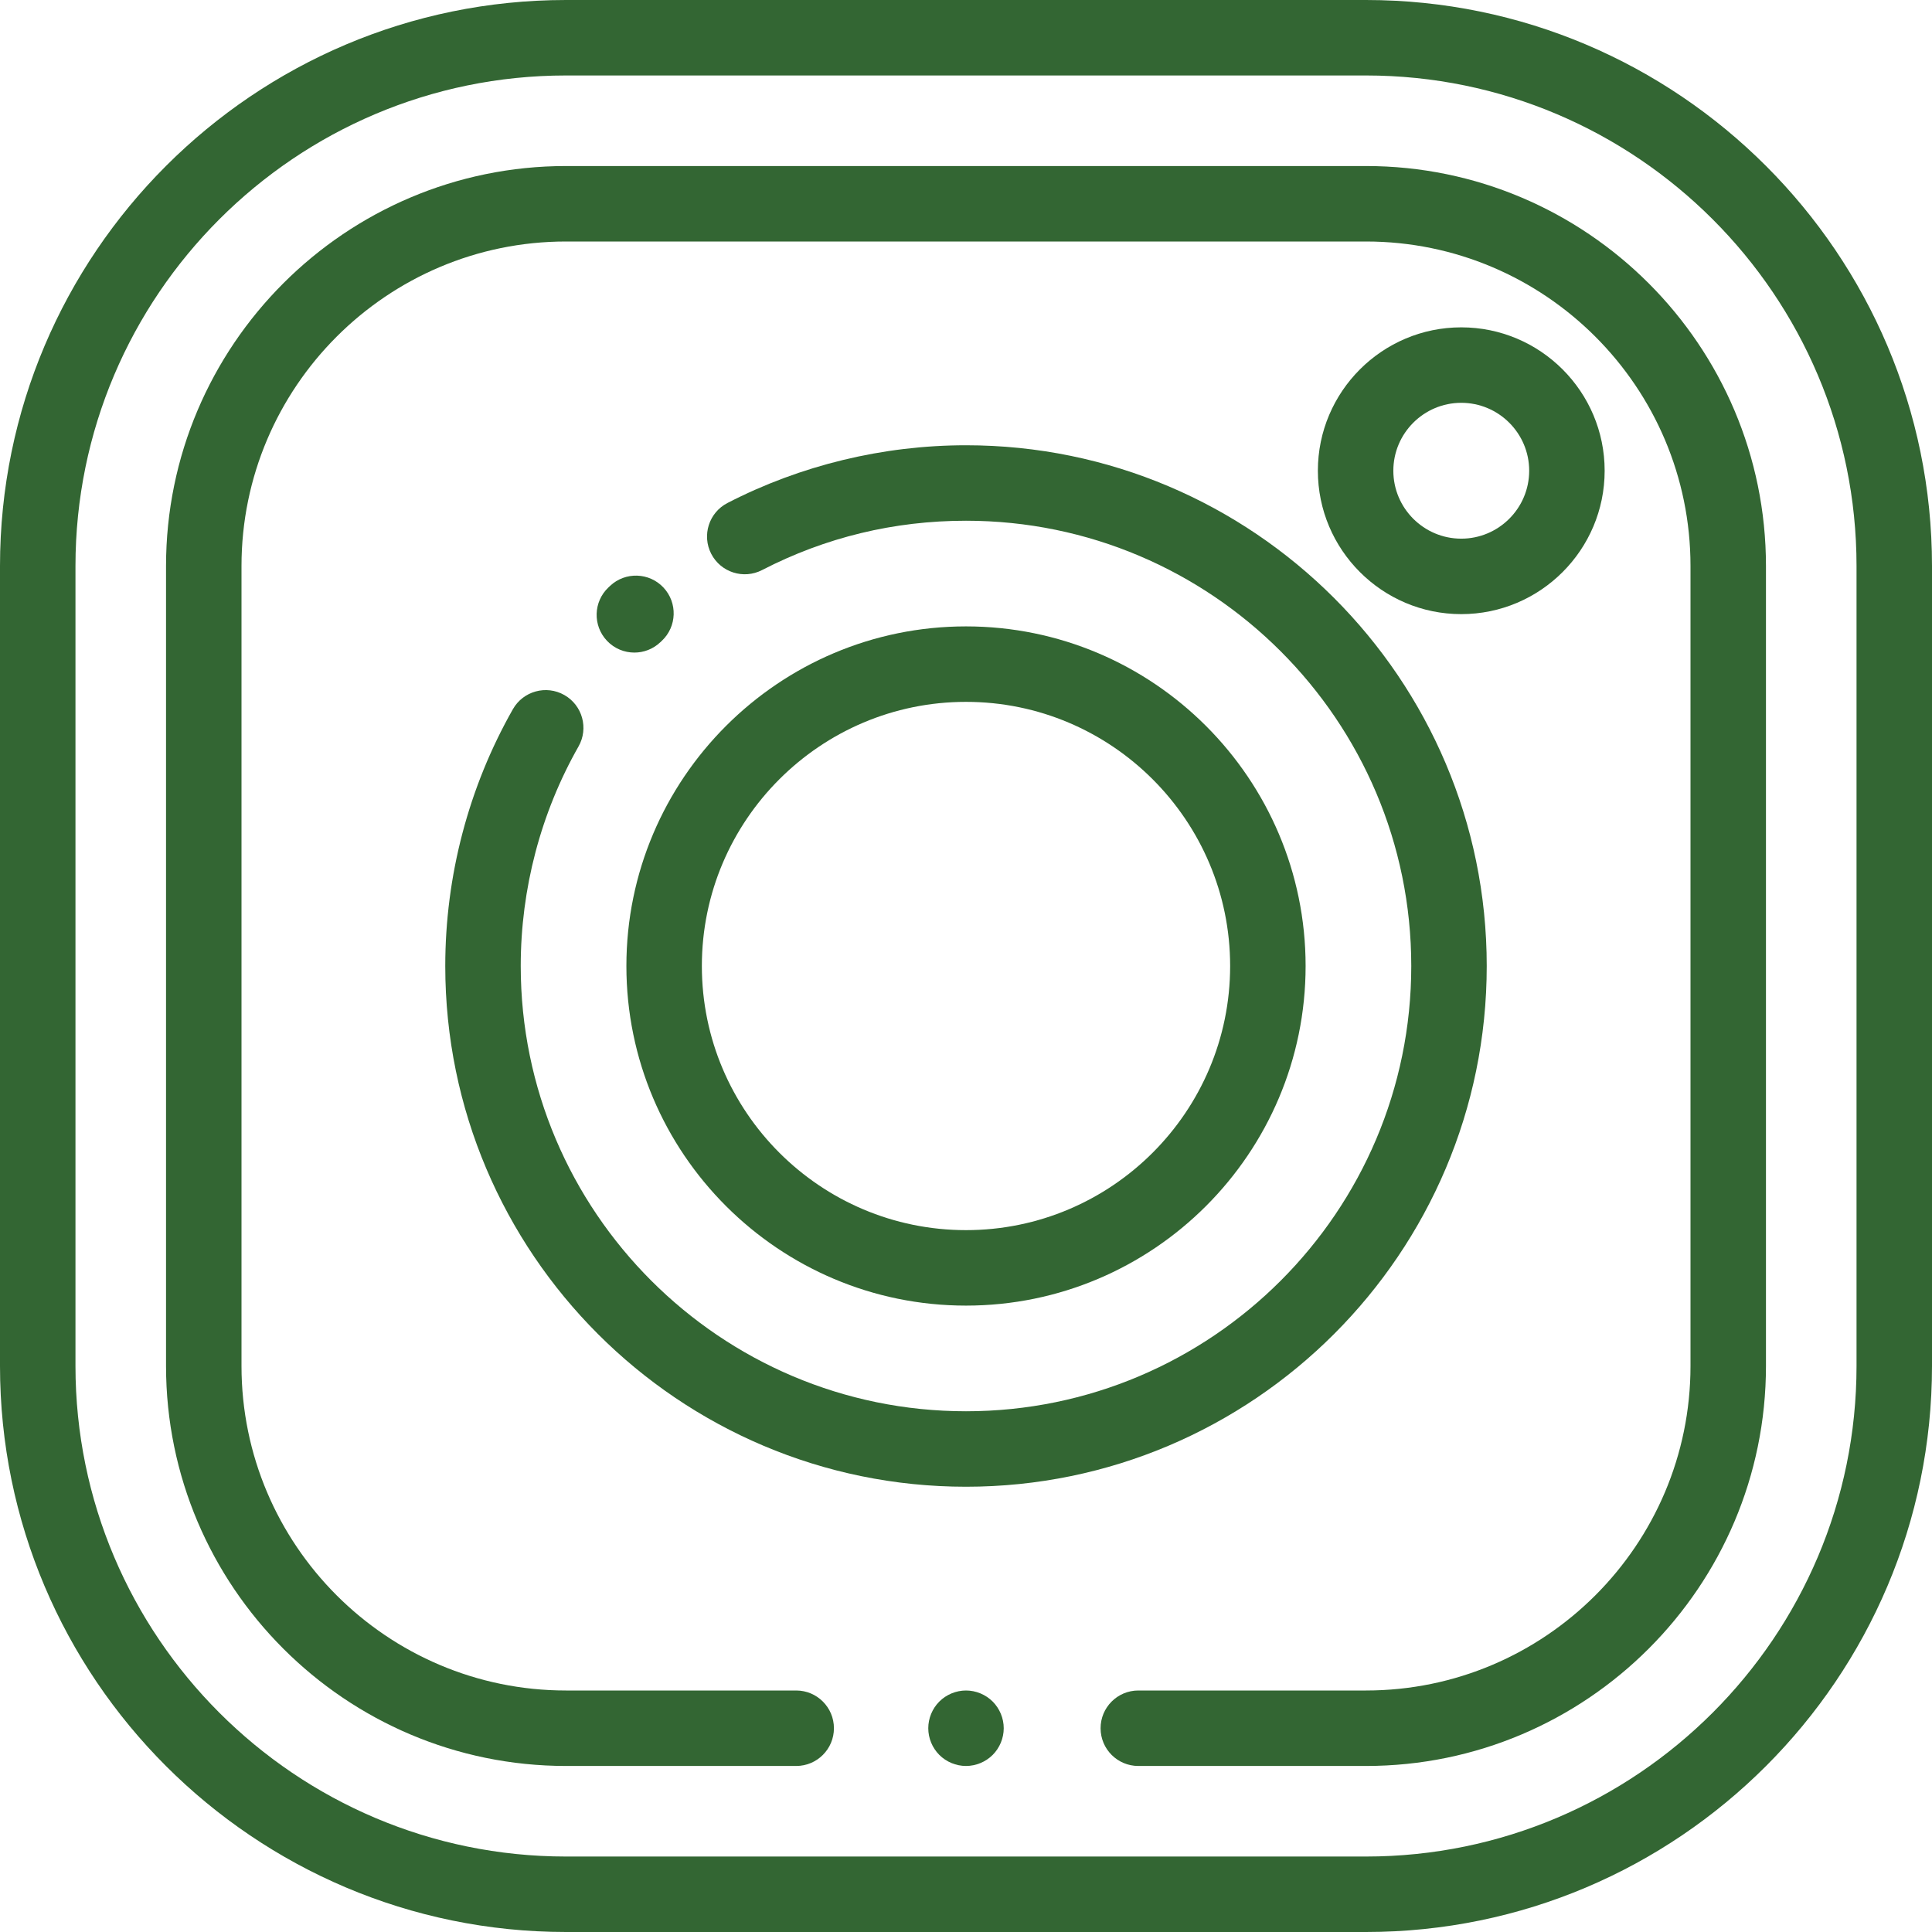
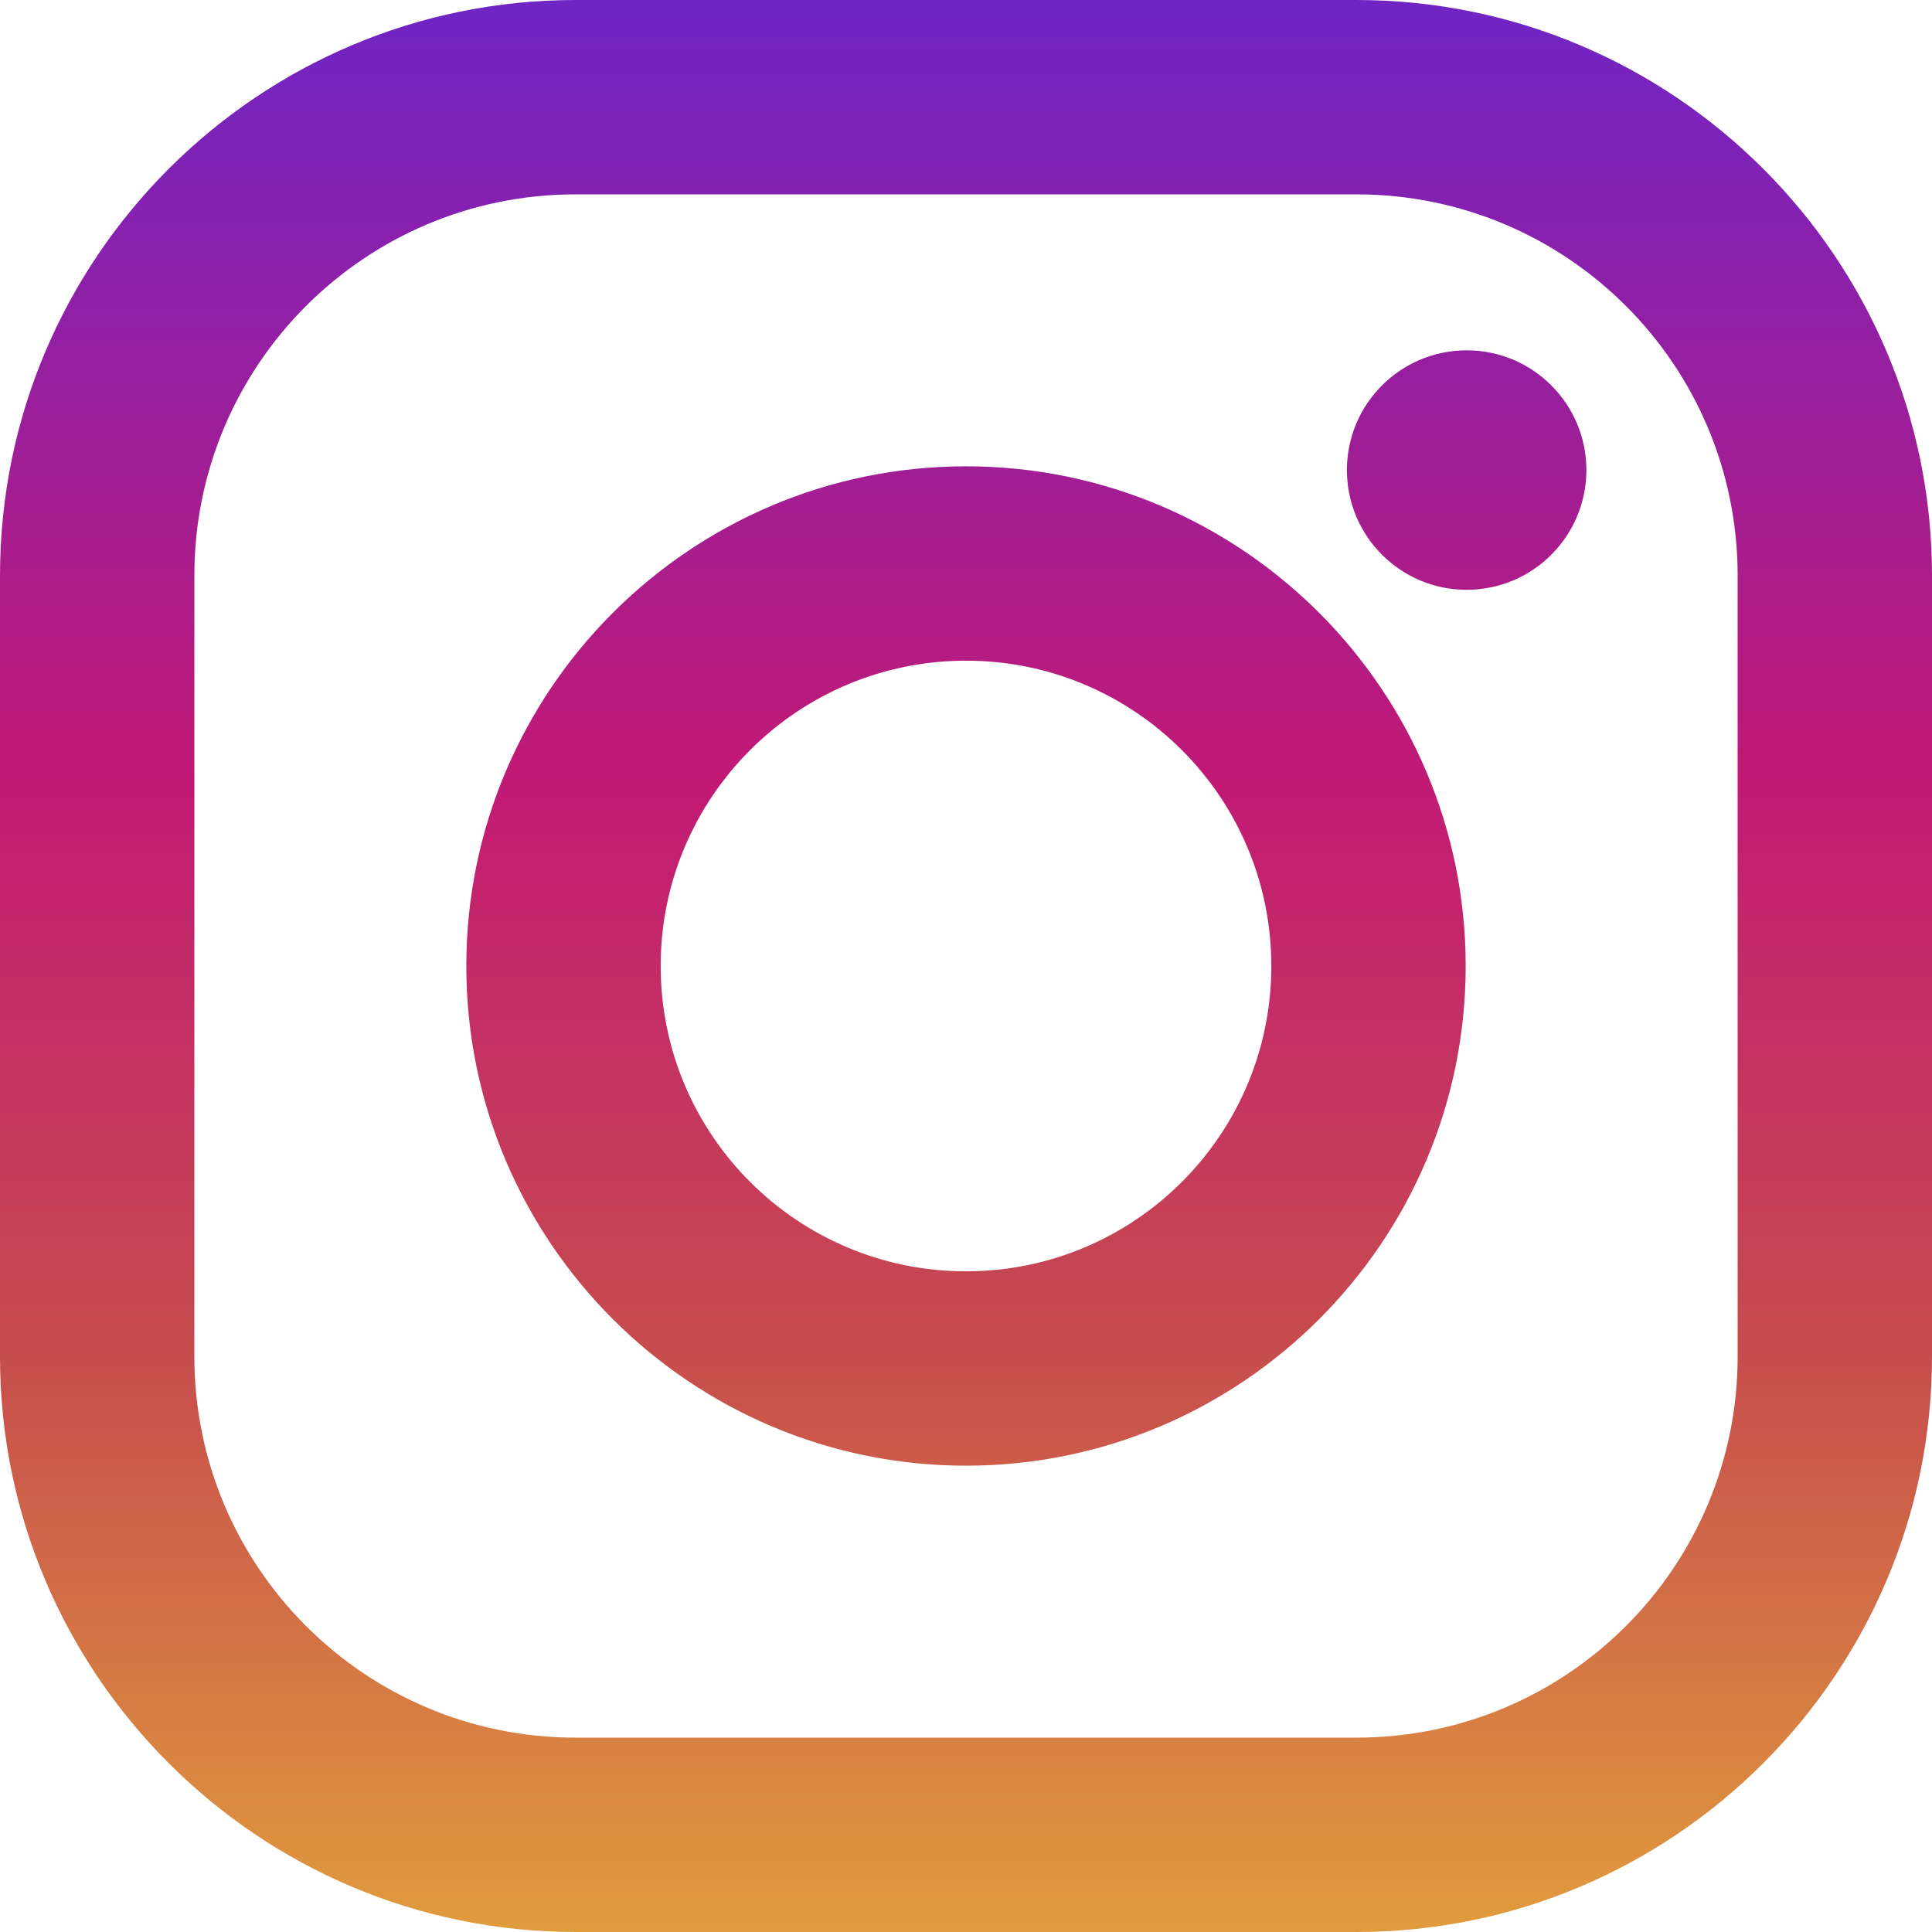
- <svg xmlns="http://www.w3.org/2000/svg" version="1.1" width="512" height="512" x="0" y="0" viewBox="0 0 512 512" style="enable-background:new 0 0 512 512" xml:space="preserve" class="">
+ <svg xmlns="http://www.w3.org/2000/svg" version="1.1" id="Layer_1" x="0px" y="0px" viewBox="0 0 551.034 551.034" style="enable-background:new 0 0 551.034 551.034;" xml:space="preserve">
  <g>
-     <g>
-       <g>
-         <path d="M362,0H150C67.29,0,0,67.29,0,150v212c0,82.71,67.29,150,150,150h212c82.71,0,150-67.29,150-150V150    C512,67.29,444.71,0,362,0z M492,362c0,71.682-58.318,130-130,130H150c-71.682,0-130-58.318-130-130V150    C20,78.318,78.318,20,150,20h212c71.682,0,130,58.318,130,130V362z" fill="#336633" data-original="#000000" style="" class="" />
-       </g>
-     </g>
-     <g>
-       <g>
-         <path d="M362,44H150C91.551,44,44,91.551,44,150v212c0,58.449,47.551,106,106,106h61c5.523,0,10-4.477,10-10s-4.477-10-10-10h-61    c-47.42,0-86-38.58-86-86V150c0-47.42,38.58-86,86-86h212c47.42,0,86,38.58,86,86v212c0,47.42-38.58,86-86,86h-60.333    c-5.523,0-10,4.477-10,10s4.477,10,10,10H362c58.449,0,106-47.551,106-106V150C468,91.551,420.449,44,362,44z" fill="#336633" data-original="#000000" style="" class="" />
-       </g>
-     </g>
-     <g>
-       <g>
-         <path d="M263.07,450.93c-1.86-1.86-4.44-2.93-7.07-2.93s-5.21,1.07-7.07,2.93S246,455.37,246,458s1.07,5.21,2.93,7.07    S253.37,468,256,468s5.21-1.07,7.07-2.93c1.86-1.86,2.93-4.44,2.93-7.07S264.93,452.79,263.07,450.93z" fill="#336633" data-original="#000000" style="" class="" />
-       </g>
-     </g>
-     <g>
-       <g>
-         <path d="M175.83,155.71c-3.777-4.03-10.104-4.236-14.135-0.461l-0.443,0.417c-4.017,3.79-4.201,10.119-0.41,14.136    c1.967,2.085,4.618,3.137,7.275,3.137c2.462,0,4.929-0.904,6.861-2.727l0.391-0.367C179.399,166.069,179.606,159.74,175.83,155.71    z" fill="#336633" data-original="#000000" style="" class="" />
-       </g>
-     </g>
-     <g>
-       <g>
-         <path d="M256,118c-21.964,0-43.824,5.291-63.217,15.301c-4.907,2.533-6.832,8.565-4.299,13.473    c2.534,4.907,8.566,6.831,13.473,4.299C218.762,142.398,236.945,138,256,138c65.065,0,118,52.935,118,118s-52.935,118-118,118    s-118-52.935-118-118c0-20.419,5.295-40.537,15.313-58.178c2.727-4.802,1.045-10.906-3.758-13.634    c-4.803-2.726-10.906-1.045-13.634,3.758C124.197,208.592,118,232.125,118,256c0,76.093,61.907,138,138,138s138-61.907,138-138    S332.093,118,256,118z" fill="#336633" data-original="#000000" style="" class="" />
-       </g>
-     </g>
-     <g>
-       <g>
-         <path d="M256,166c-49.626,0-90,40.374-90,90c0,49.626,40.374,90,90,90c49.626,0,90-40.374,90-90C346,206.374,305.626,166,256,166z     M256,326c-38.598,0-70-31.402-70-70c0-38.598,31.402-70,70-70c38.598,0,70,31.402,70,70C326,294.598,294.598,326,256,326z" fill="#336633" data-original="#000000" style="" class="" />
-       </g>
-     </g>
-     <g>
-       <g>
-         <path d="M387.25,86.75c-20.953,0-38,17.047-38,38s17.047,38,38,38s38-17.047,38-38S408.203,86.75,387.25,86.75z M387.25,142.75    c-9.925,0-18-8.075-18-18s8.075-18,18-18s18,8.075,18,18S397.175,142.75,387.25,142.75z" fill="#336633" data-original="#000000" style="" class="" />
-       </g>
-     </g>
-     <g>
+     <linearGradient id="SVGID_1_" gradientUnits="userSpaceOnUse" x1="275.517" y1="4.57" x2="275.517" y2="549.72" gradientTransform="matrix(1 0 0 -1 0 554)">
+       <stop offset="0" style="stop-color:#E09B3D" />
+       <stop offset="0.3" style="stop-color:#C74C4D" />
+       <stop offset="0.6" style="stop-color:#C21975" />
+       <stop offset="1" style="stop-color:#7024C4" />
+     </linearGradient>
+     <path style="fill:url(#SVGID_1_);" d="M386.878,0H164.156C73.64,0,0,73.64,0,164.156v222.722   c0,90.516,73.64,164.156,164.156,164.156h222.722c90.516,0,164.156-73.64,164.156-164.156V164.156   C551.033,73.64,477.393,0,386.878,0z M495.6,386.878c0,60.045-48.677,108.722-108.722,108.722H164.156   c-60.045,0-108.722-48.677-108.722-108.722V164.156c0-60.046,48.677-108.722,108.722-108.722h222.722   c60.045,0,108.722,48.676,108.722,108.722L495.6,386.878L495.6,386.878z" />
+     <linearGradient id="SVGID_2_" gradientUnits="userSpaceOnUse" x1="275.517" y1="4.57" x2="275.517" y2="549.72" gradientTransform="matrix(1 0 0 -1 0 554)">
+       <stop offset="0" style="stop-color:#E09B3D" />
+       <stop offset="0.3" style="stop-color:#C74C4D" />
+       <stop offset="0.6" style="stop-color:#C21975" />
+       <stop offset="1" style="stop-color:#7024C4" />
+     </linearGradient>
+     <path style="fill:url(#SVGID_2_);" d="M275.517,133C196.933,133,133,196.933,133,275.516s63.933,142.517,142.517,142.517   S418.034,354.1,418.034,275.516S354.101,133,275.517,133z M275.517,362.6c-48.095,0-87.083-38.988-87.083-87.083   s38.989-87.083,87.083-87.083c48.095,0,87.083,38.988,87.083,87.083C362.6,323.611,323.611,362.6,275.517,362.6z" />
+     <linearGradient id="SVGID_3_" gradientUnits="userSpaceOnUse" x1="418.31" y1="4.57" x2="418.31" y2="549.72" gradientTransform="matrix(1 0 0 -1 0 554)">
+       <stop offset="0" style="stop-color:#E09B3D" />
+       <stop offset="0.3" style="stop-color:#C74C4D" />
+       <stop offset="0.6" style="stop-color:#C21975" />
+       <stop offset="1" style="stop-color:#7024C4" />
+     </linearGradient>
+     <circle style="fill:url(#SVGID_3_);" cx="418.31" cy="134.07" r="34.15" />
+   </g>
+   <g>
</g>
-     <g>
+   <g>
</g>
-     <g>
+   <g>
</g>
-     <g>
+   <g>
</g>
-     <g>
+   <g>
</g>
-     <g>
+   <g>
</g>
-     <g>
+   <g>
</g>
-     <g>
+   <g>
</g>
-     <g>
+   <g>
</g>
-     <g>
+   <g>
</g>
-     <g>
+   <g>
</g>
-     <g>
+   <g>
</g>
-     <g>
+   <g>
</g>
-     <g>
+   <g>
</g>
-     <g>
+   <g>
</g>
-   </g>
</svg>
